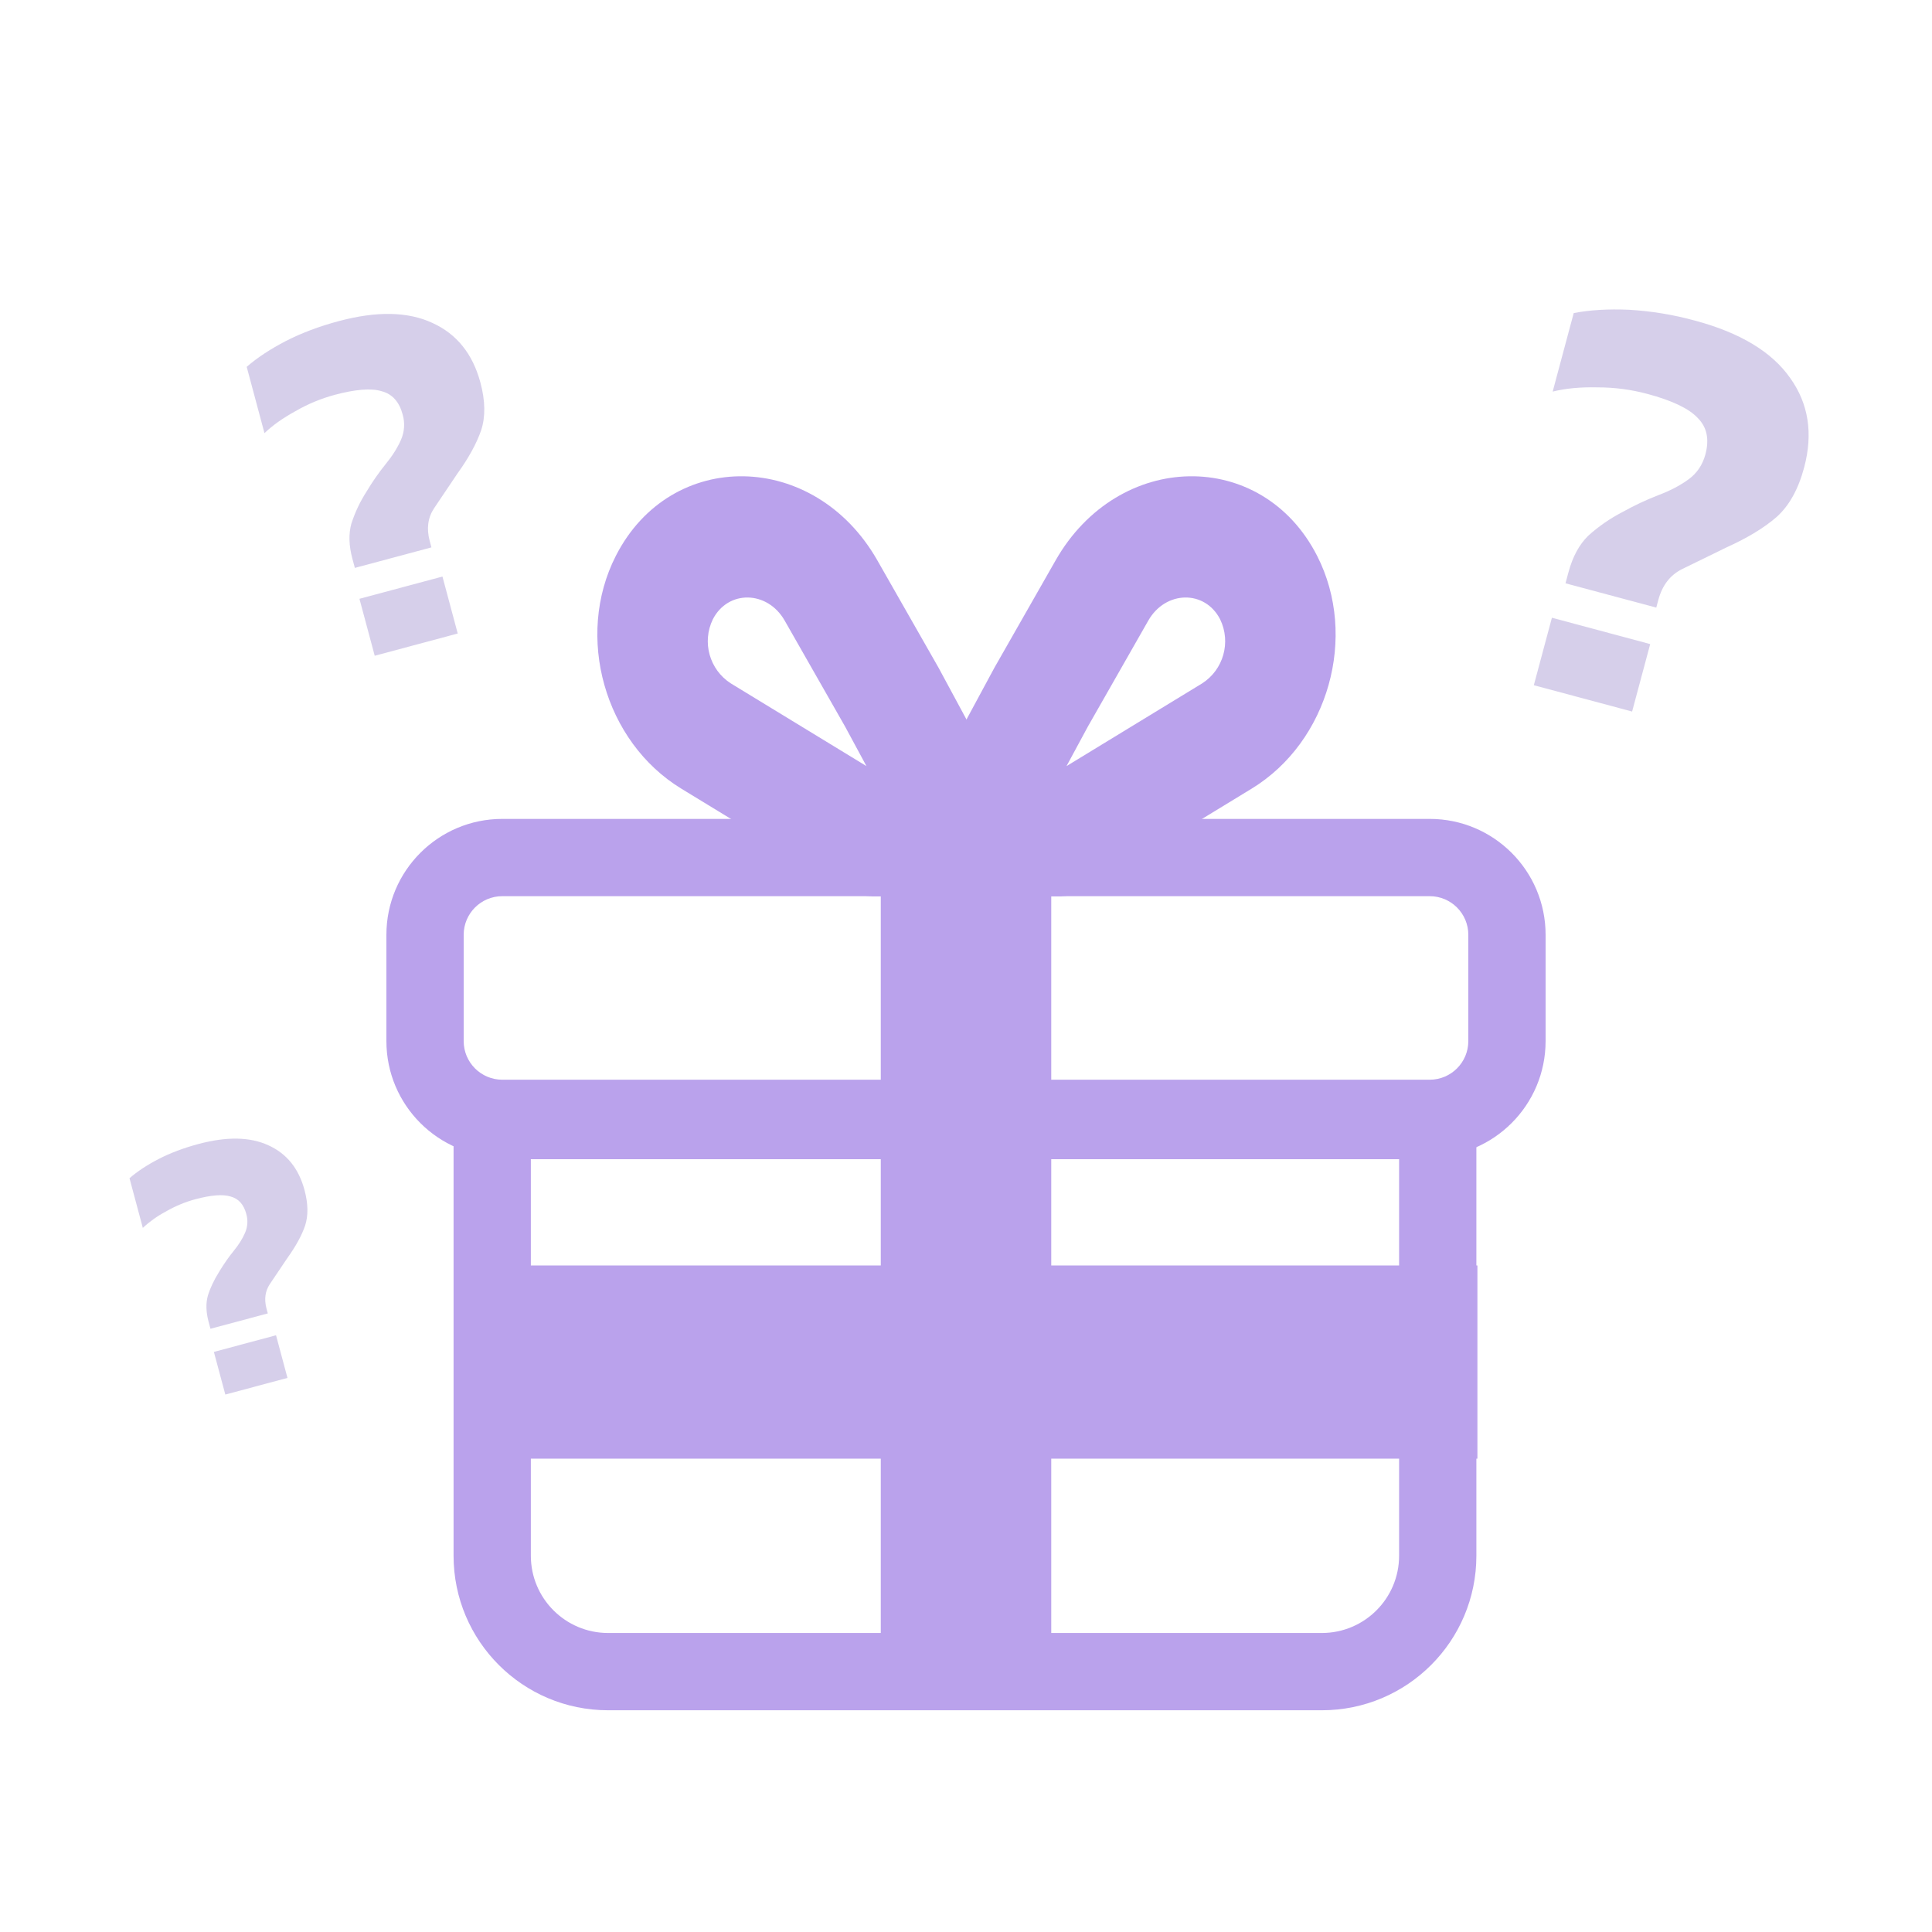
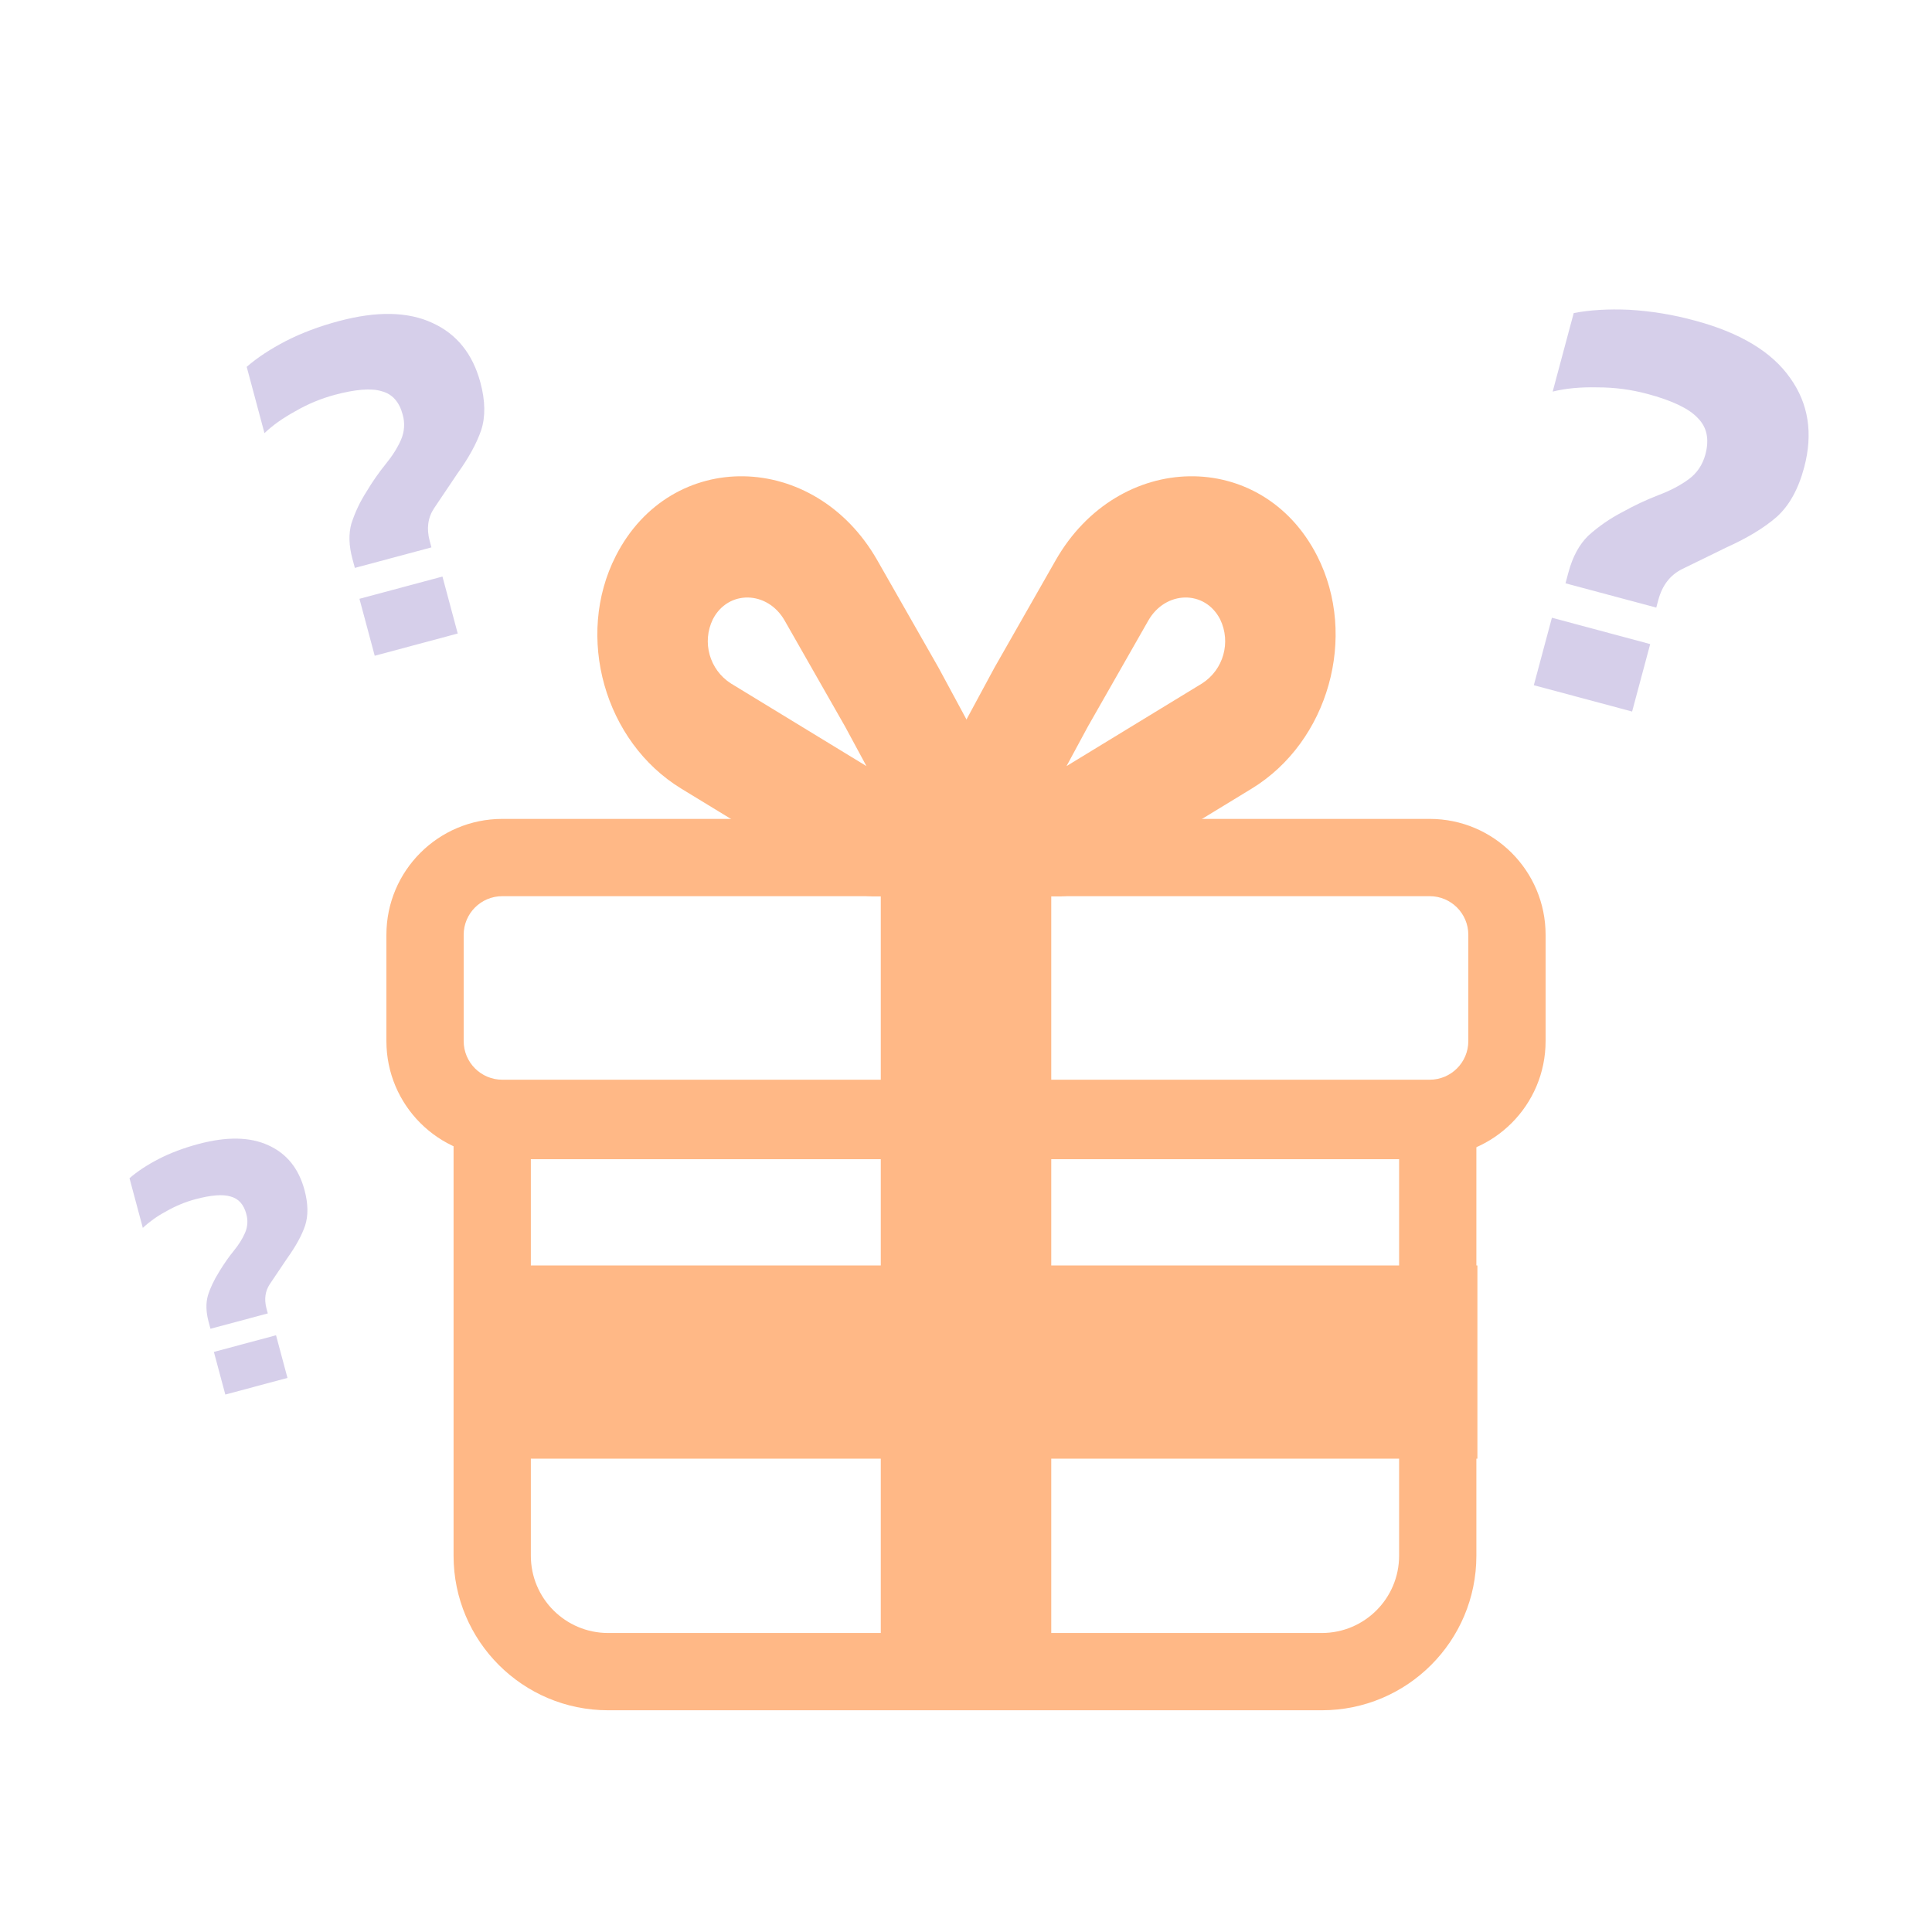
<svg xmlns="http://www.w3.org/2000/svg" width="64" height="64" fill="none" opacity=".5">
-   <g fill="#7645d9" fill-rule="evenodd">
+   <g fill="#FF720D" fill-rule="evenodd">
    <path d="M25.994 20.559c-.572-1.003-1.88-1.025-2.382-.04a1.66 1.66 0 0 0 .597 2.119l4.493 2.74-.708-1.311-2-3.508zm-5.595-2.143c1.825-3.582 6.585-3.502 8.664.146l2.025 3.552 4.087 7.574h-6.256c-.332 0-.664-.095-.961-.277l-5.389-3.286c-2.545-1.552-3.528-5.044-2.17-7.709z" />
    <path d="M38.038 20.559c.572-1.003 1.88-1.025 2.382-.04a1.66 1.66 0 0 1-.597 2.119l-4.493 2.74.708-1.311 2-3.508zm5.595-2.143c-1.825-3.582-6.585-3.502-8.664.146l-2.025 3.552-4.087 7.574h6.256a1.84 1.84 0 0 0 .961-.277l5.389-3.286c2.545-1.552 3.528-5.044 2.17-7.709zM17.585 38.4h28.762v13.135a2.56 2.56 0 0 1-2.56 2.56H20.145a2.56 2.56 0 0 1-2.56-2.56V38.4zm31.322-2.56v15.695a5.12 5.12 0 0 1-5.12 5.12H20.145a5.12 5.12 0 0 1-5.12-5.12V35.84h33.882z" />
  </g>
-   <path fill="#7645d9" d="M34.824 38.4h-5.647v18.24h5.647V38.4z" />
-   <path fill="#7645d9" d="M15.059 41.92v6.4h33.882v-6.4H15.059z" />
-   <path fill="#7645d9" fill-rule="evenodd" d="M16.64 29.687h30.72a1.28 1.28 0 0 1 1.28 1.28v3.52a1.28 1.28 0 0 1-1.28 1.28H16.64a1.28 1.28 0 0 1-1.28-1.28v-3.52a1.28 1.28 0 0 1 1.28-1.28zm30.72-2.56a3.84 3.84 0 0 1 3.84 3.84v3.52a3.84 3.84 0 0 1-3.84 3.84H16.64a3.84 3.84 0 0 1-3.84-3.84v-3.52a3.84 3.84 0 0 1 3.84-3.84h30.72z" />
-   <path fill="#7645d9" d="M34.824 27.2h-5.647v11.2h5.647V27.2z" />
+   <path fill="#FF720D" d="M34.824 38.4h-5.647v18.24h5.647V38.4z" />
+   <path fill="#FF720D" d="M15.059 41.92v6.4h33.882v-6.4H15.059z" />
+   <path fill="#FF720D" fill-rule="evenodd" d="M16.64 29.687h30.72a1.28 1.28 0 0 1 1.28 1.28v3.52a1.28 1.28 0 0 1-1.28 1.28H16.64a1.28 1.28 0 0 1-1.28-1.28v-3.52a1.28 1.28 0 0 1 1.28-1.28zm30.72-2.56a3.84 3.84 0 0 1 3.84 3.84v3.52a3.84 3.84 0 0 1-3.84 3.84H16.64a3.84 3.84 0 0 1-3.84-3.84v-3.52a3.84 3.84 0 0 1 3.84-3.84h30.72z" />
+   <path fill="#FF720D" d="M34.824 27.2h-5.647v11.2h5.647V27.2z" />
  <path fill="#aea0d6" d="M51.859 19.323l.098-.366c.138-.514.356-.917.654-1.209a5.35 5.35 0 0 1 1.141-.789 9.36 9.36 0 0 1 1.205-.565c.383-.145.712-.319.986-.521s.458-.476.551-.823c.134-.501.049-.902-.255-1.204-.288-.311-.844-.577-1.666-.797a6.36 6.36 0 0 0-1.656-.217c-.561-.013-1.056.034-1.483.14l.697-2.601c.537-.104 1.146-.14 1.826-.11a10.51 10.51 0 0 1 2.196.361c1.49.399 2.539 1.032 3.147 1.897.611.852.766 1.844.463 2.974-.193.719-.497 1.264-.913 1.635-.412.358-.963.692-1.652 1.003l-1.474.72c-.397.197-.661.539-.791 1.027l-.067.25-3.006-.805zm-1.049 3.375l.599-2.235 3.256.873-.599 2.235-3.256-.872zM6.972 44.018l-.062-.231c-.087-.325-.095-.614-.024-.868.079-.256.204-.52.375-.792.157-.26.317-.49.481-.69s.289-.399.375-.597a.92.92 0 0 0 .042-.625c-.085-.317-.258-.51-.521-.579-.256-.079-.644-.049-1.164.09a4.02 4.02 0 0 0-.975.405 3.59 3.59 0 0 0-.768.545L4.29 39.03c.261-.227.583-.439.965-.637.39-.2.829-.366 1.316-.496.942-.252 1.716-.238 2.323.044.604.273 1.002.767 1.194 1.482.122.455.127.849.017 1.184-.113.326-.309.683-.588 1.071l-.579.86c-.155.233-.191.504-.109.813l.042.158-1.9.509zm.492 2.179l-.379-1.413 2.059-.552.379 1.413-2.059.552zm4.291-27.384l-.083-.309c-.116-.434-.127-.82-.032-1.16a4.52 4.52 0 0 1 .501-1.058 7.95 7.95 0 0 1 .642-.922c.219-.268.386-.534.501-.797a1.23 1.23 0 0 0 .055-.834c-.113-.423-.345-.681-.695-.773-.342-.106-.86-.066-1.555.12a5.37 5.37 0 0 0-1.302.541c-.416.228-.758.47-1.026.728l-.589-2.197c.349-.303.779-.586 1.289-.851.521-.268 1.107-.489 1.758-.663 1.258-.337 2.292-.318 3.102.058.807.365 1.338 1.025 1.594 1.979.163.607.17 1.134.023 1.581-.151.436-.412.913-.785 1.431l-.773 1.149c-.207.311-.256.673-.145 1.085l.057.212-2.538.68zm.658 2.91l-.506-1.887 2.75-.737.506 1.887-2.75.737z" />
</svg>
